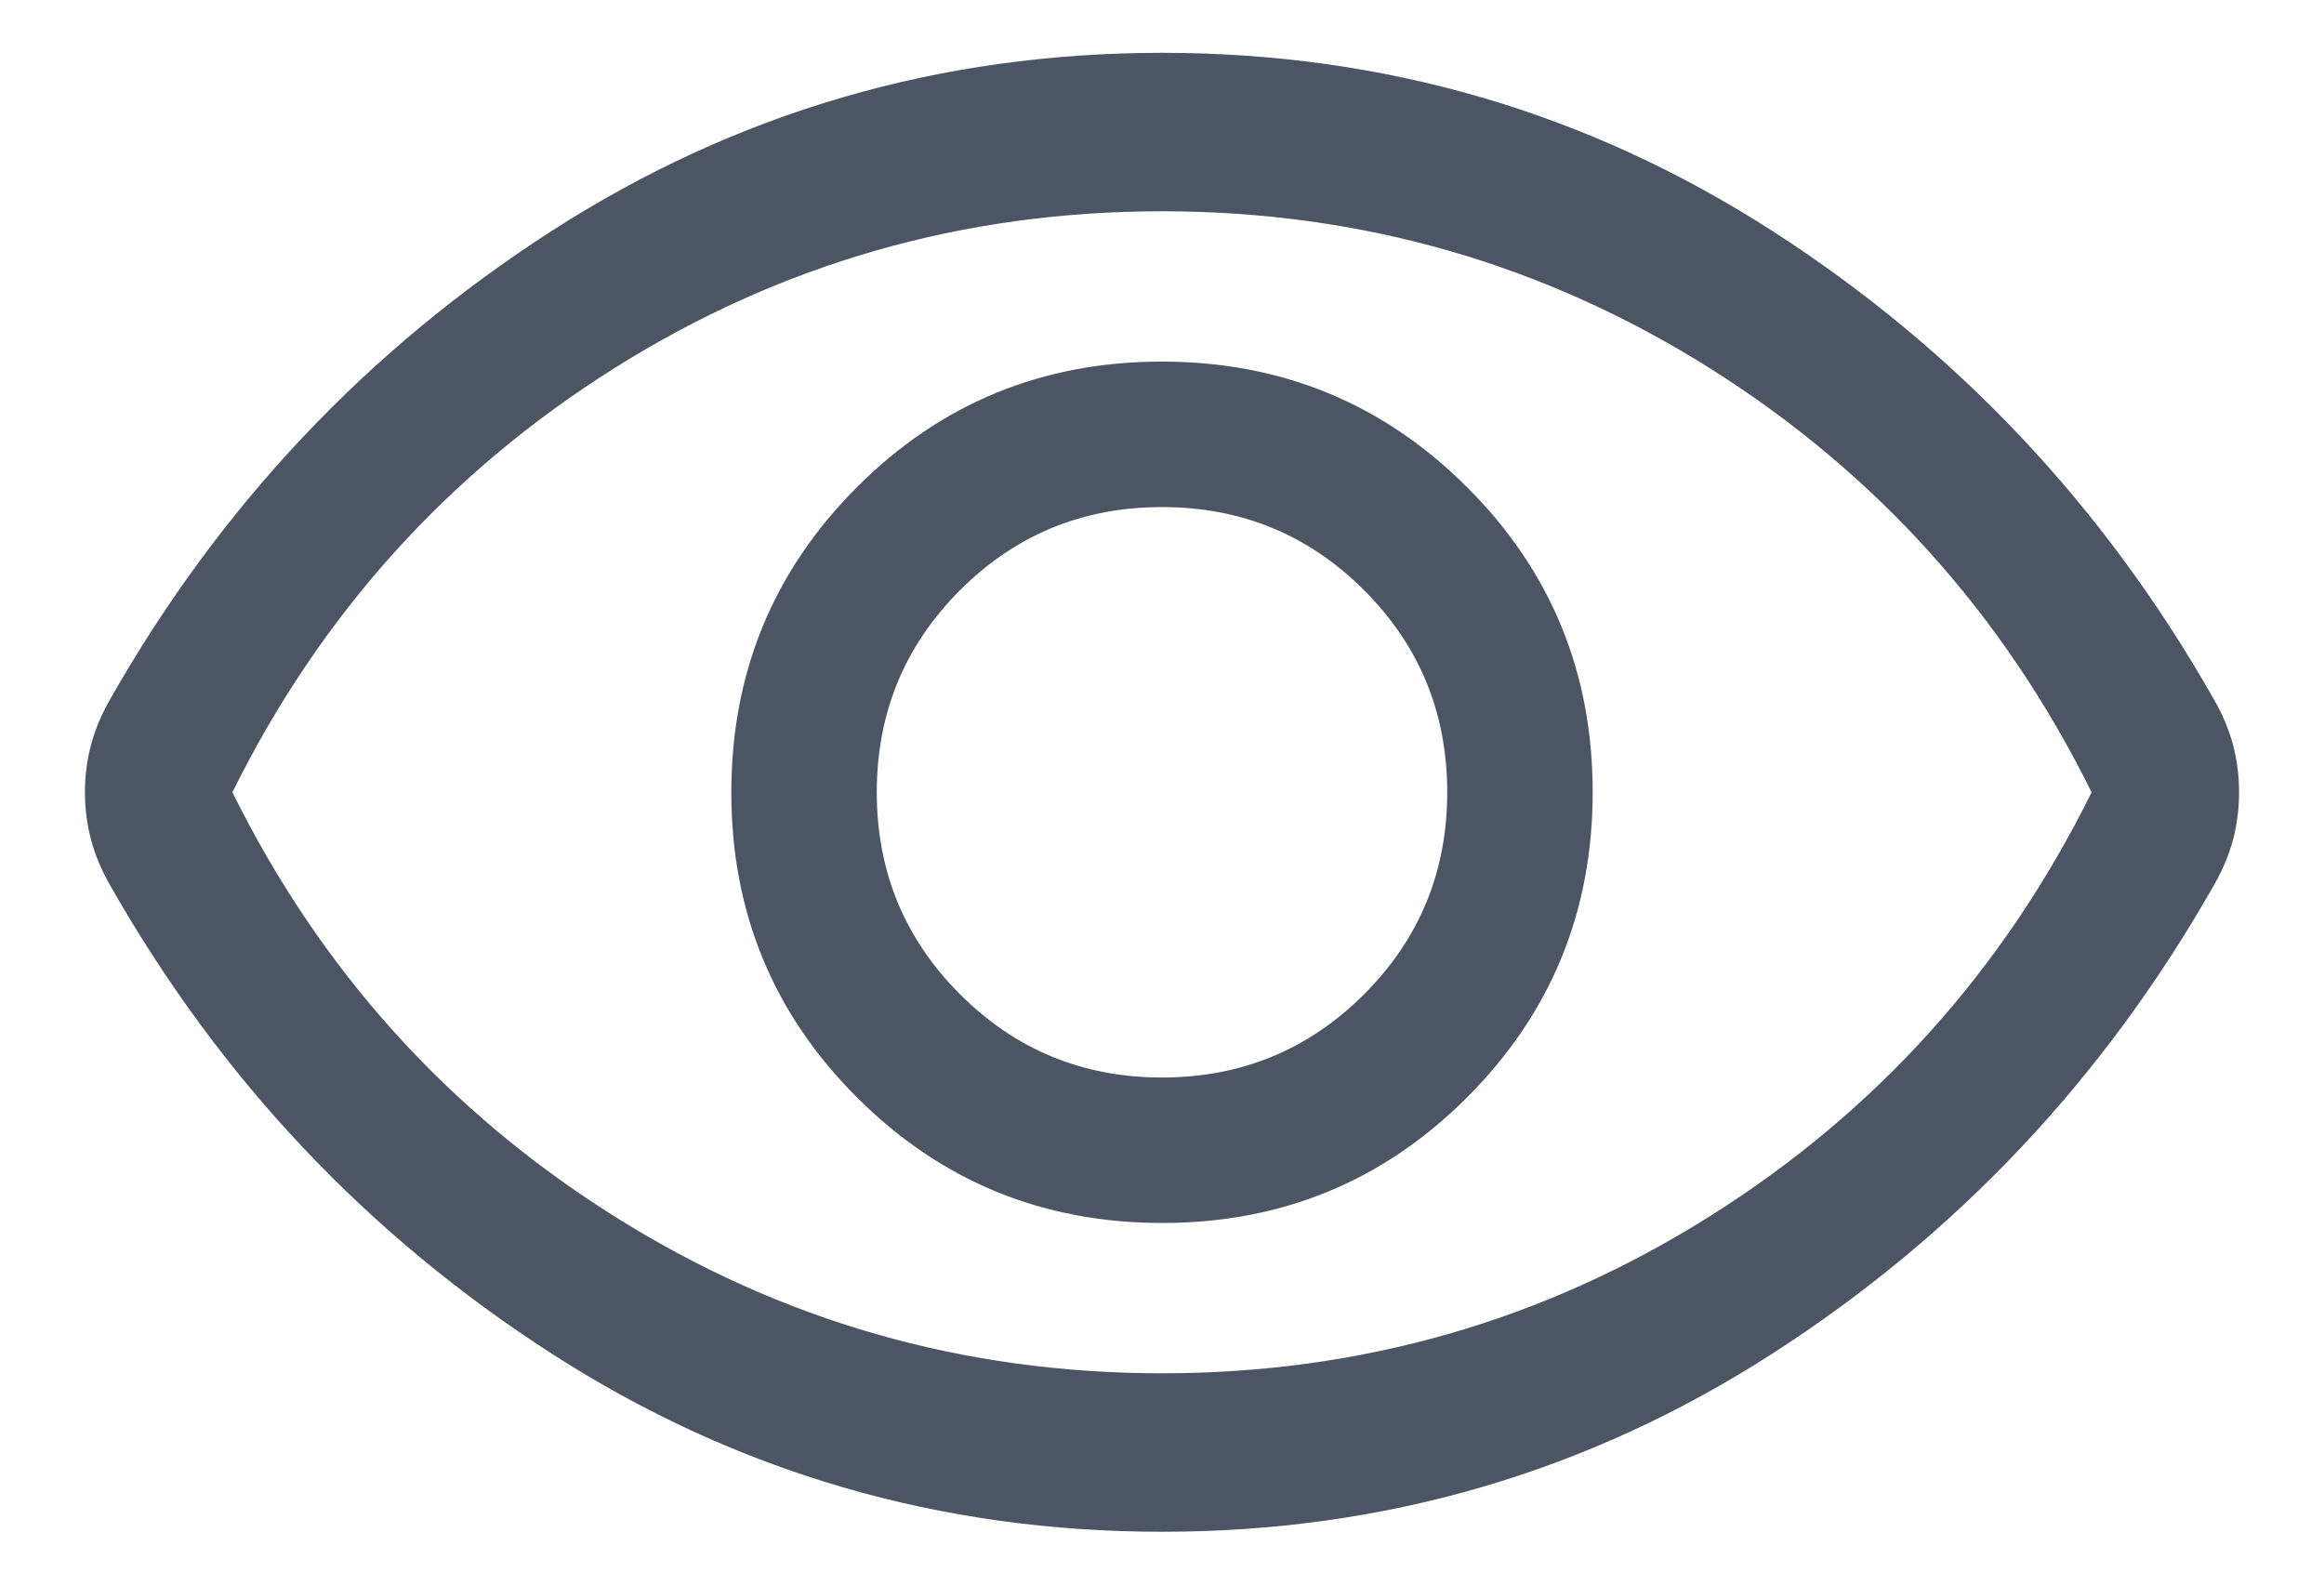
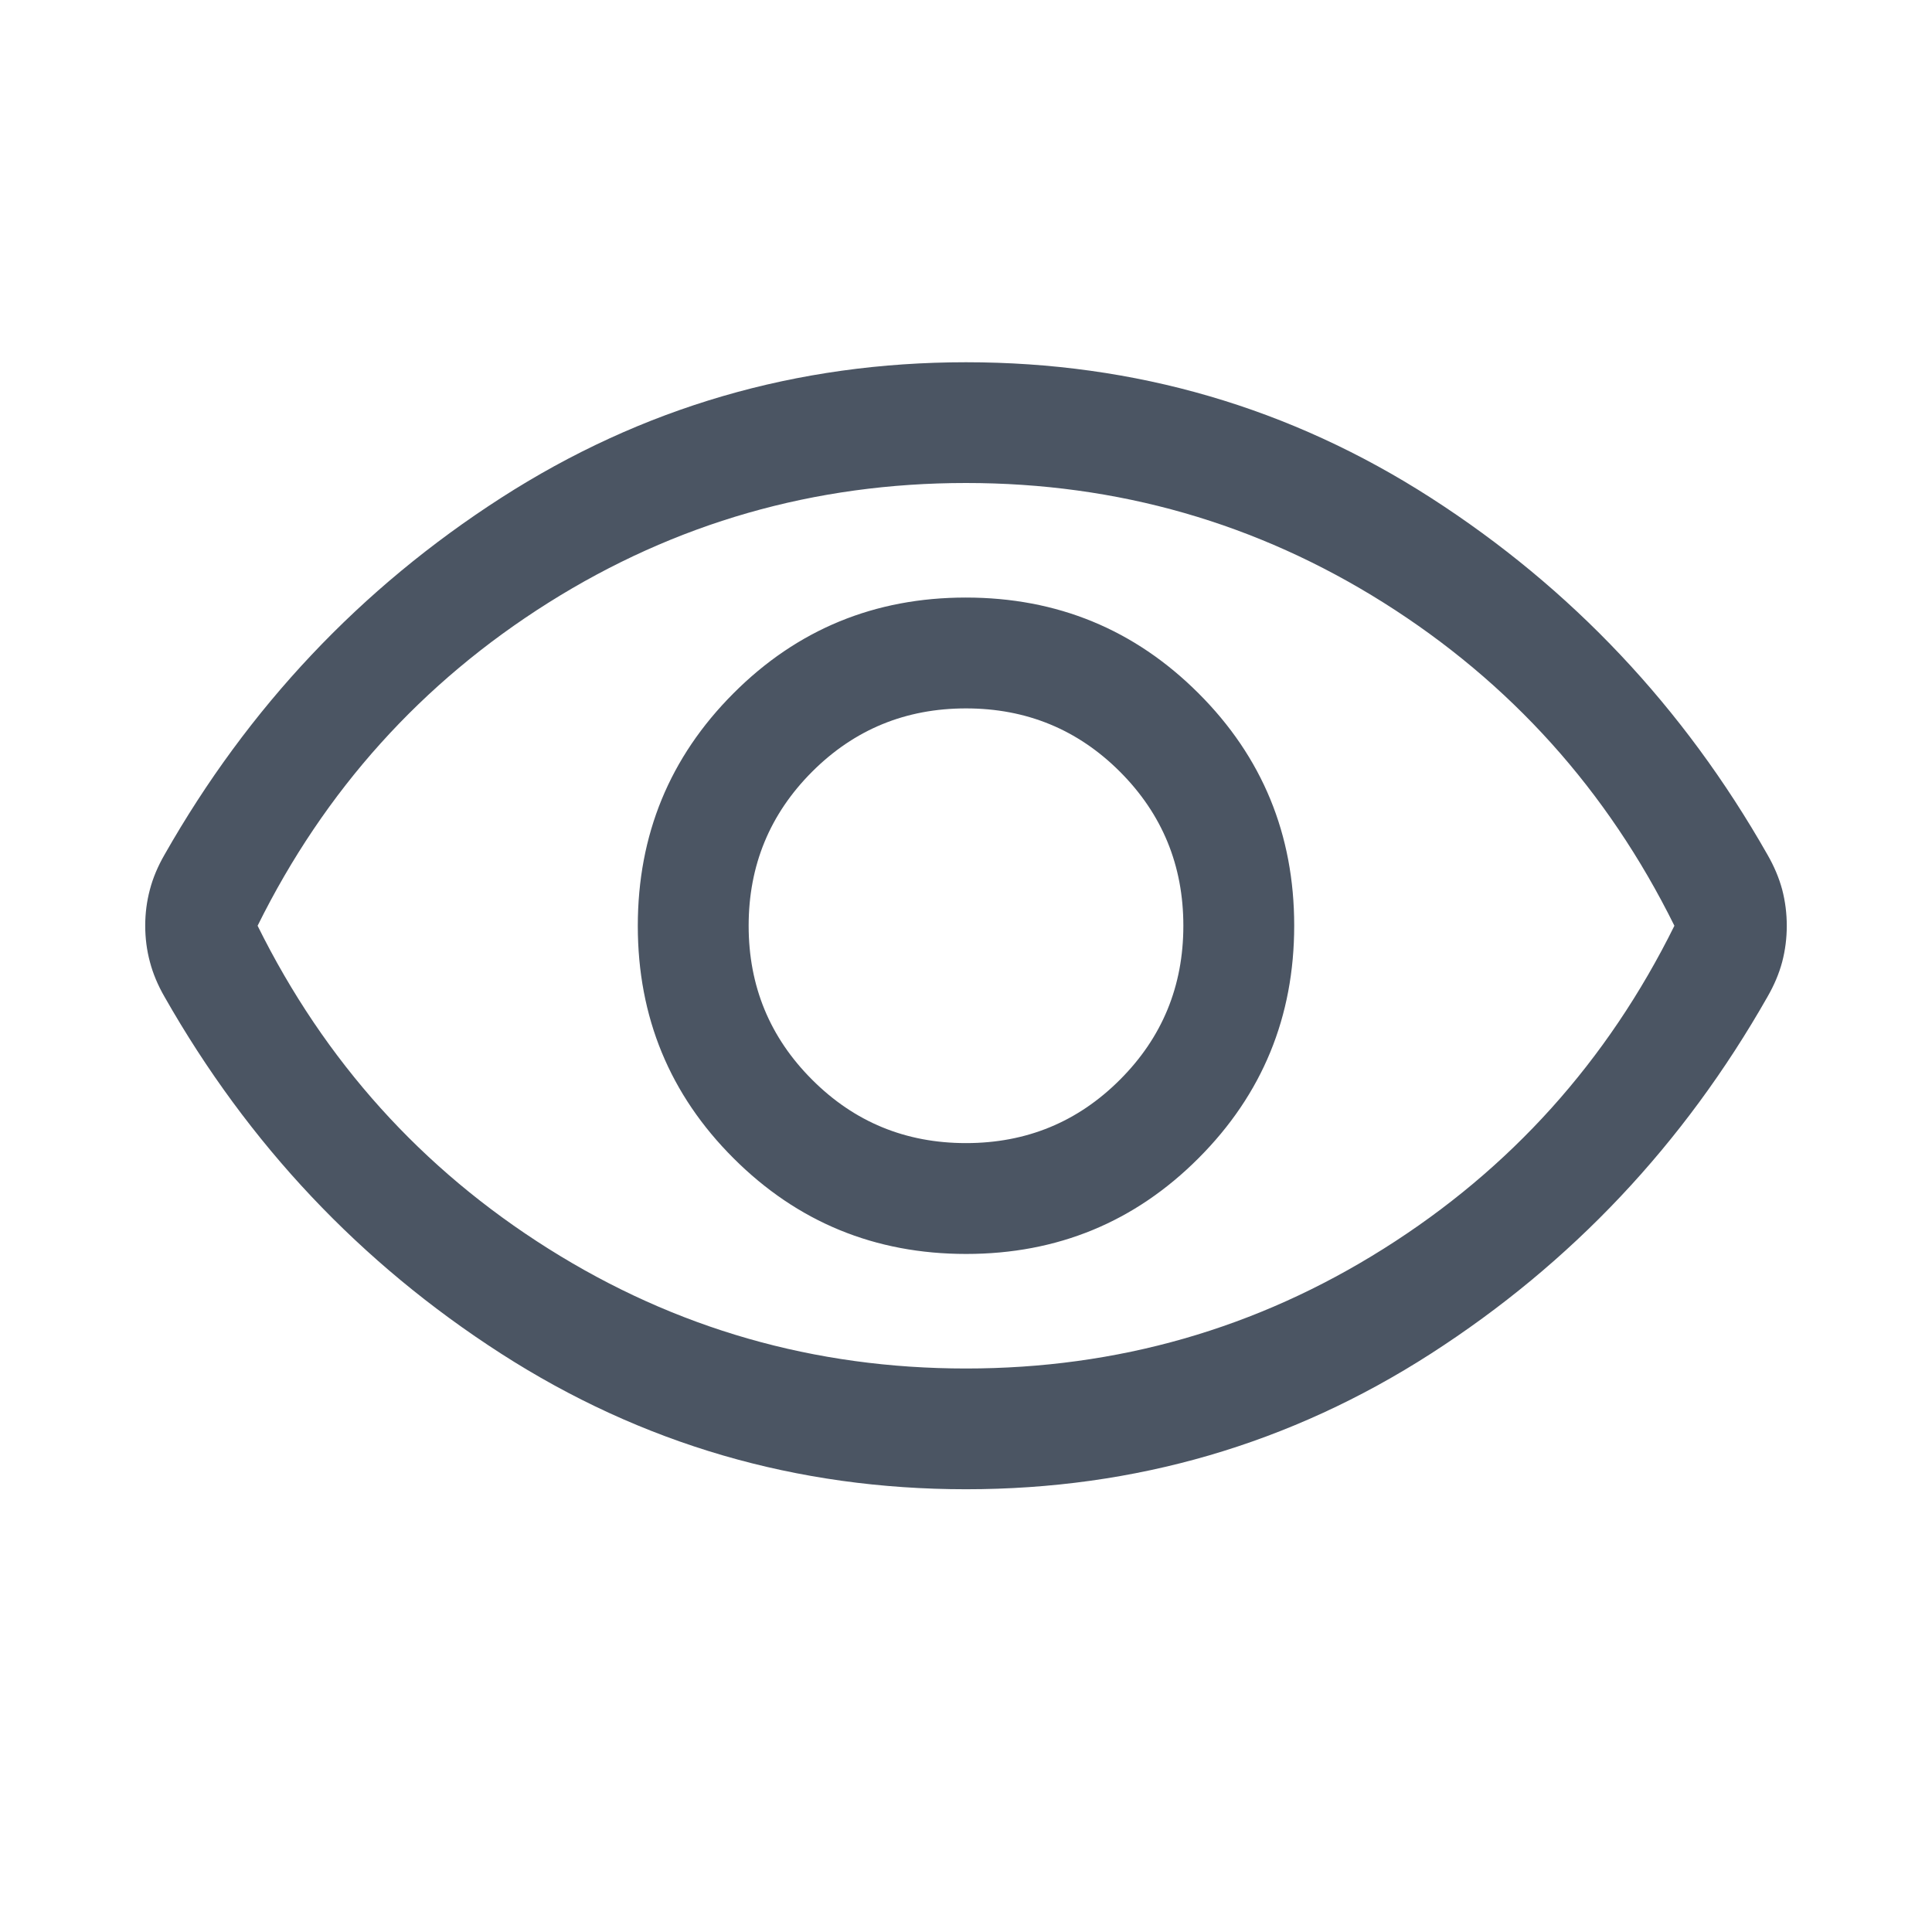
- <svg xmlns="http://www.w3.org/2000/svg" width="22" height="15" viewBox="0 0 22 15" fill="none">
-   <path d="M11.002 11.577C12.135 11.577 13.098 11.18 13.889 10.387C14.681 9.594 15.077 8.631 15.077 7.498C15.077 6.365 14.68 5.402 13.887 4.611C13.094 3.819 12.131 3.423 10.998 3.423C9.865 3.423 8.902 3.82 8.111 4.613C7.319 5.406 6.923 6.369 6.923 7.502C6.923 8.635 7.32 9.598 8.113 10.389C8.906 11.181 9.869 11.577 11.002 11.577ZM11 10.2C10.25 10.2 9.613 9.937 9.088 9.412C8.563 8.887 8.3 8.25 8.3 7.5C8.3 6.75 8.563 6.112 9.088 5.587C9.613 5.062 10.25 4.8 11 4.8C11.75 4.8 12.388 5.062 12.913 5.587C13.438 6.112 13.7 6.75 13.7 7.5C13.7 8.25 13.438 8.887 12.913 9.412C12.388 9.937 11.75 10.2 11 10.2ZM11 14.5C8.895 14.5 6.97 13.938 5.224 12.815C3.479 11.692 2.085 10.215 1.044 8.383C0.961 8.239 0.9 8.094 0.862 7.949C0.823 7.803 0.804 7.653 0.804 7.499C0.804 7.346 0.823 7.196 0.862 7.051C0.9 6.905 0.961 6.761 1.044 6.617C2.085 4.785 3.479 3.308 5.224 2.185C6.97 1.062 8.895 0.5 11 0.5C13.105 0.5 15.03 1.062 16.776 2.185C18.521 3.308 19.915 4.785 20.956 6.617C21.039 6.761 21.1 6.906 21.139 7.051C21.177 7.197 21.196 7.347 21.196 7.5C21.196 7.654 21.177 7.803 21.139 7.949C21.1 8.095 21.039 8.239 20.956 8.383C19.915 10.215 18.521 11.692 16.776 12.815C15.03 13.938 13.105 14.5 11 14.5ZM11 13C12.883 13 14.613 12.504 16.188 11.512C17.763 10.521 18.967 9.183 19.8 7.5C18.967 5.817 17.763 4.479 16.188 3.487C14.613 2.496 12.883 2 11 2C9.117 2 7.388 2.496 5.813 3.487C4.238 4.479 3.033 5.817 2.2 7.5C3.033 9.183 4.238 10.521 5.813 11.512C7.388 12.504 9.117 13 11 13Z" fill="#4B5563" />
+ <svg xmlns="http://www.w3.org/2000/svg" width="24" height="24" viewBox="0 0 24 24" fill="none">
+   <path d="M12.002 15.577C13.135 15.577 14.098 15.18 14.889 14.387C15.681 13.594 16.077 12.631 16.077 11.498C16.077 10.365 15.68 9.402 14.887 8.611C14.094 7.819 13.131 7.423 11.998 7.423C10.865 7.423 9.902 7.82 9.111 8.613C8.319 9.406 7.923 10.369 7.923 11.502C7.923 12.635 8.32 13.598 9.113 14.389C9.906 15.181 10.869 15.577 12.002 15.577ZM12 14.2C11.25 14.2 10.613 13.938 10.088 13.412C9.563 12.887 9.3 12.25 9.3 11.5C9.3 10.75 9.563 10.113 10.088 9.587C10.613 9.062 11.25 8.8 12 8.8C12.75 8.8 13.388 9.062 13.913 9.587C14.438 10.113 14.7 10.75 14.7 11.5C14.7 12.25 14.438 12.887 13.913 13.412C13.388 13.938 12.75 14.2 12 14.2ZM12 18.5C9.895 18.5 7.97 17.938 6.224 16.815C4.479 15.692 3.085 14.215 2.044 12.383C1.961 12.239 1.9 12.094 1.862 11.948C1.823 11.803 1.804 11.653 1.804 11.499C1.804 11.346 1.823 11.197 1.862 11.051C1.9 10.905 1.961 10.761 2.044 10.617C3.085 8.785 4.479 7.308 6.224 6.185C7.97 5.062 9.895 4.5 12 4.5C14.105 4.5 16.03 5.062 17.776 6.185C19.521 7.308 20.915 8.785 21.956 10.617C22.039 10.761 22.1 10.906 22.139 11.051C22.177 11.197 22.196 11.347 22.196 11.501C22.196 11.654 22.177 11.803 22.139 11.949C22.1 12.095 22.039 12.239 21.956 12.383C20.915 14.215 19.521 15.692 17.776 16.815C16.03 17.938 14.105 18.5 12 18.5ZM12 17C13.883 17 15.613 16.504 17.188 15.512C18.763 14.521 19.967 13.183 20.8 11.5C19.967 9.817 18.763 8.479 17.188 7.487C15.613 6.496 13.883 6 12 6C10.117 6 8.388 6.496 6.813 7.487C5.238 8.479 4.033 9.817 3.2 11.5C4.033 13.183 5.238 14.521 6.813 15.512C8.388 16.504 10.117 17 12 17Z" fill="#4B5563" />
</svg>
